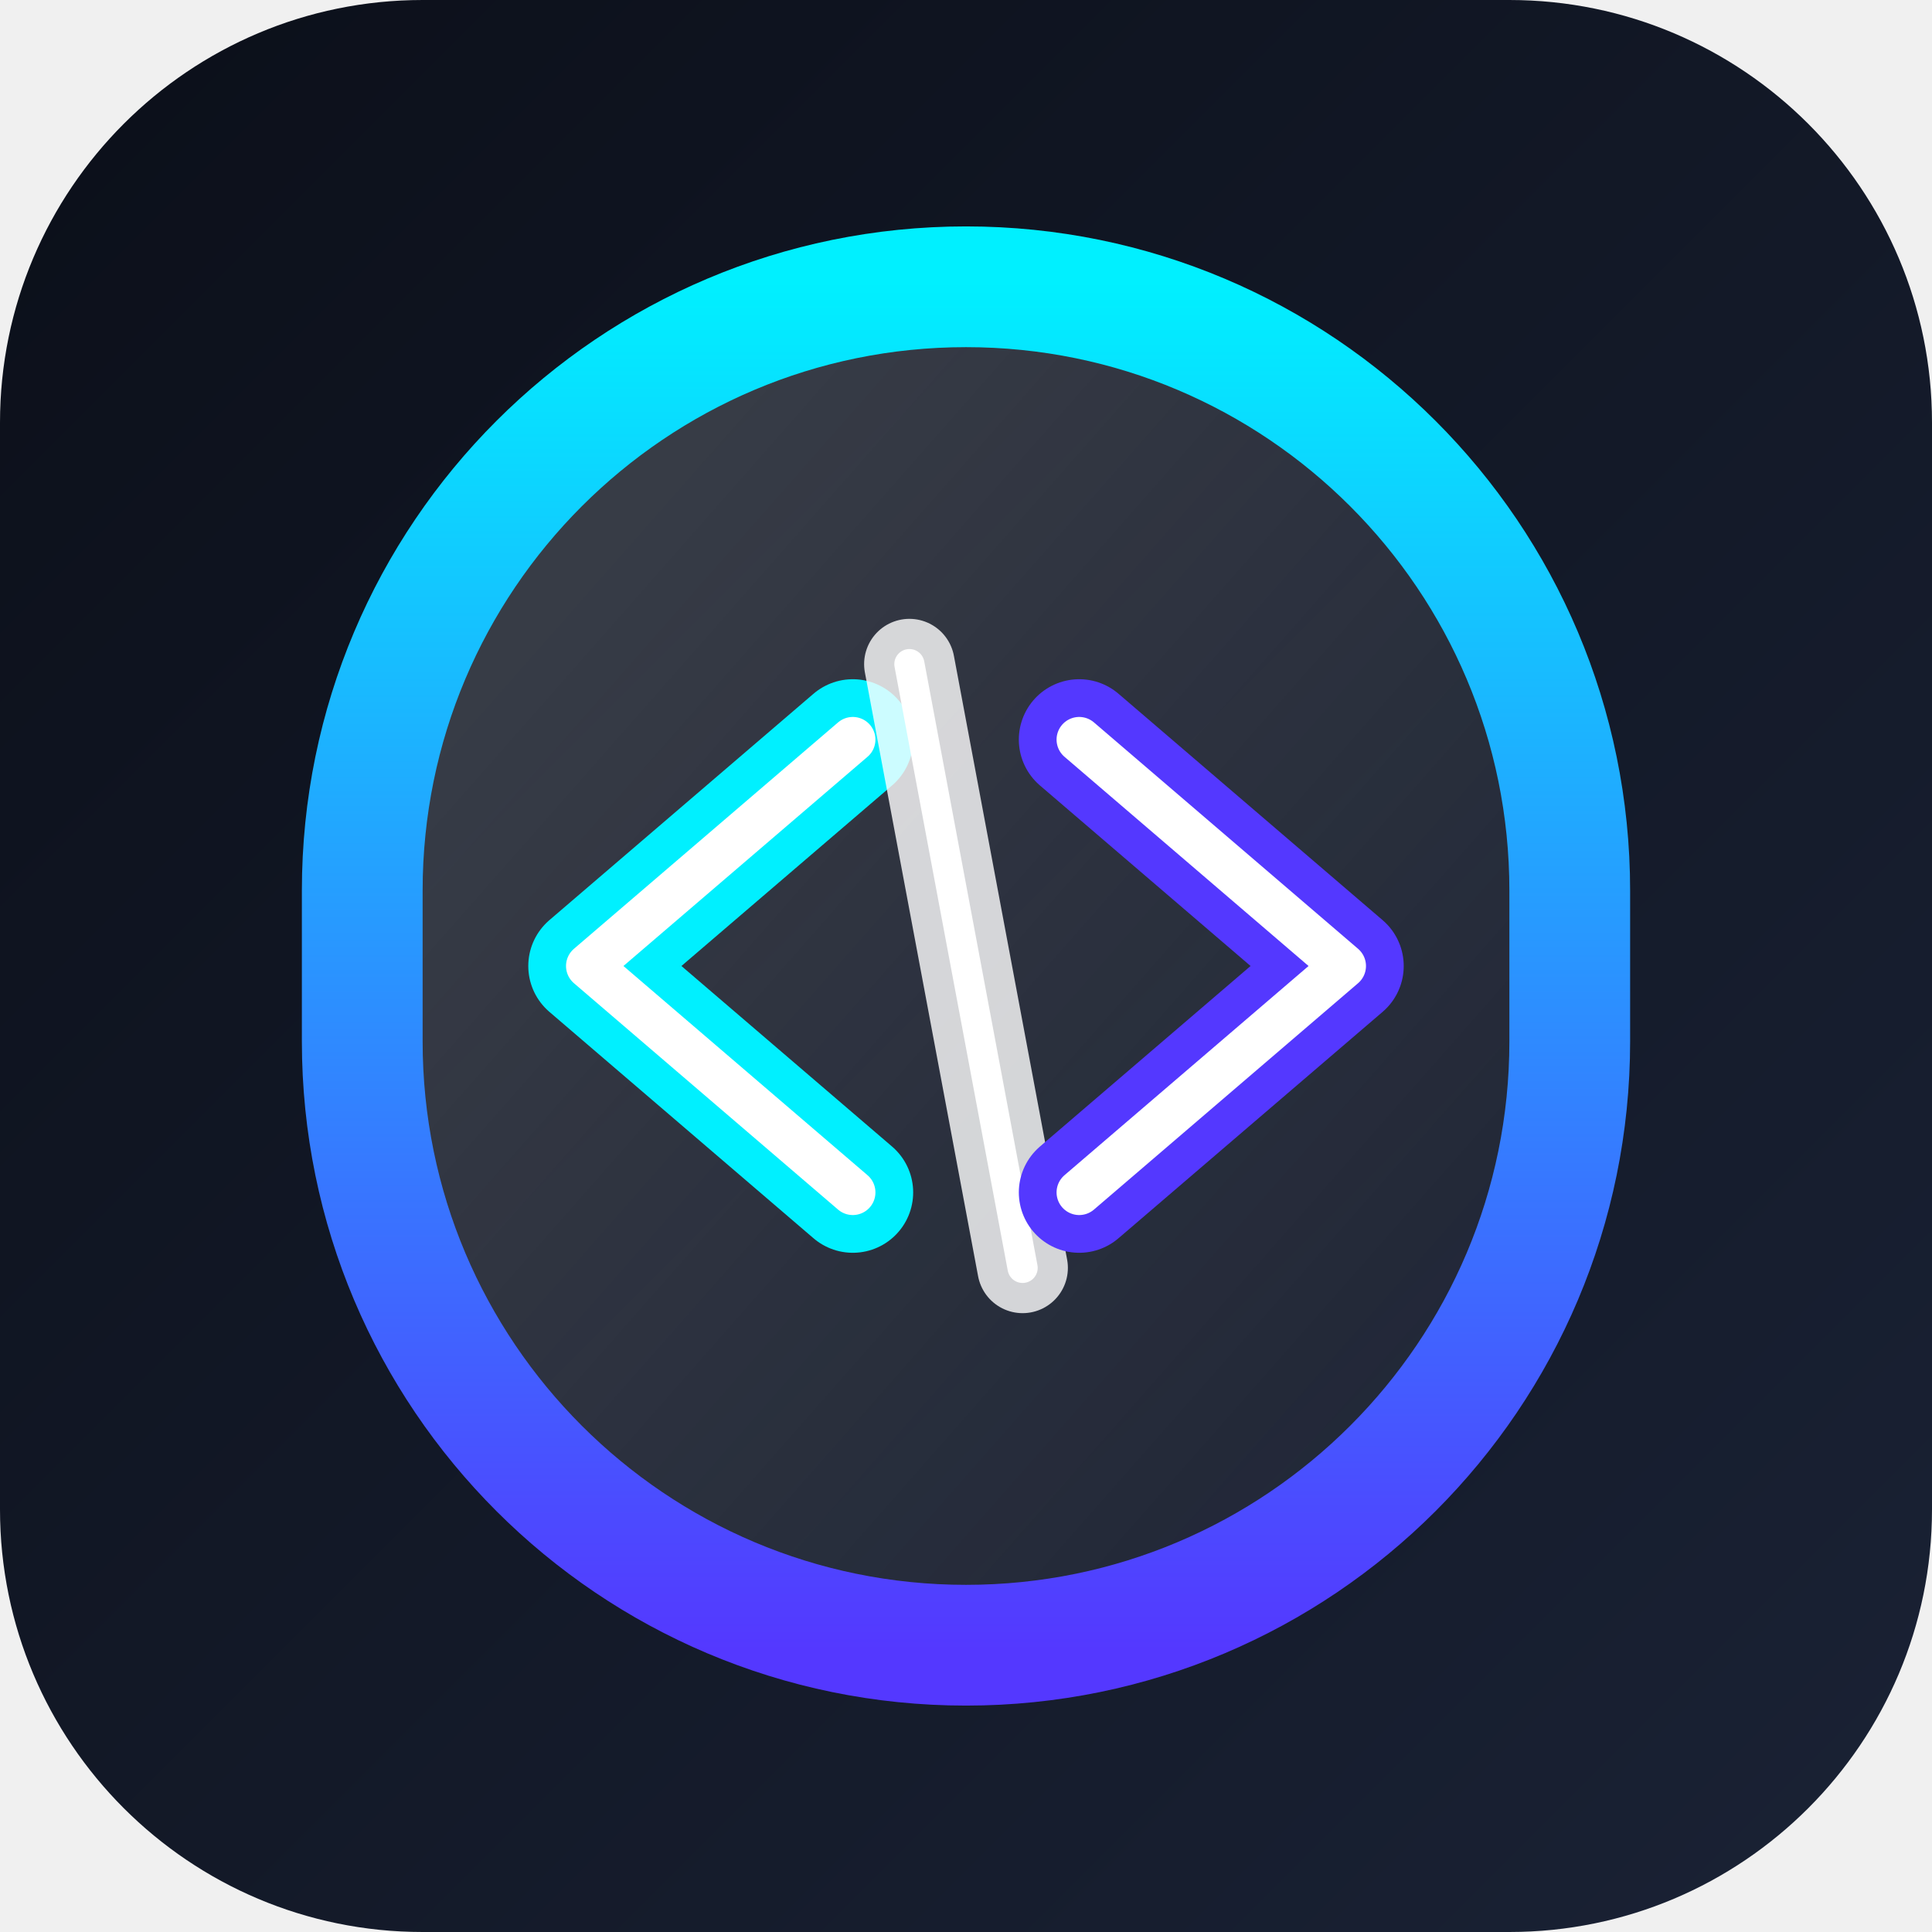
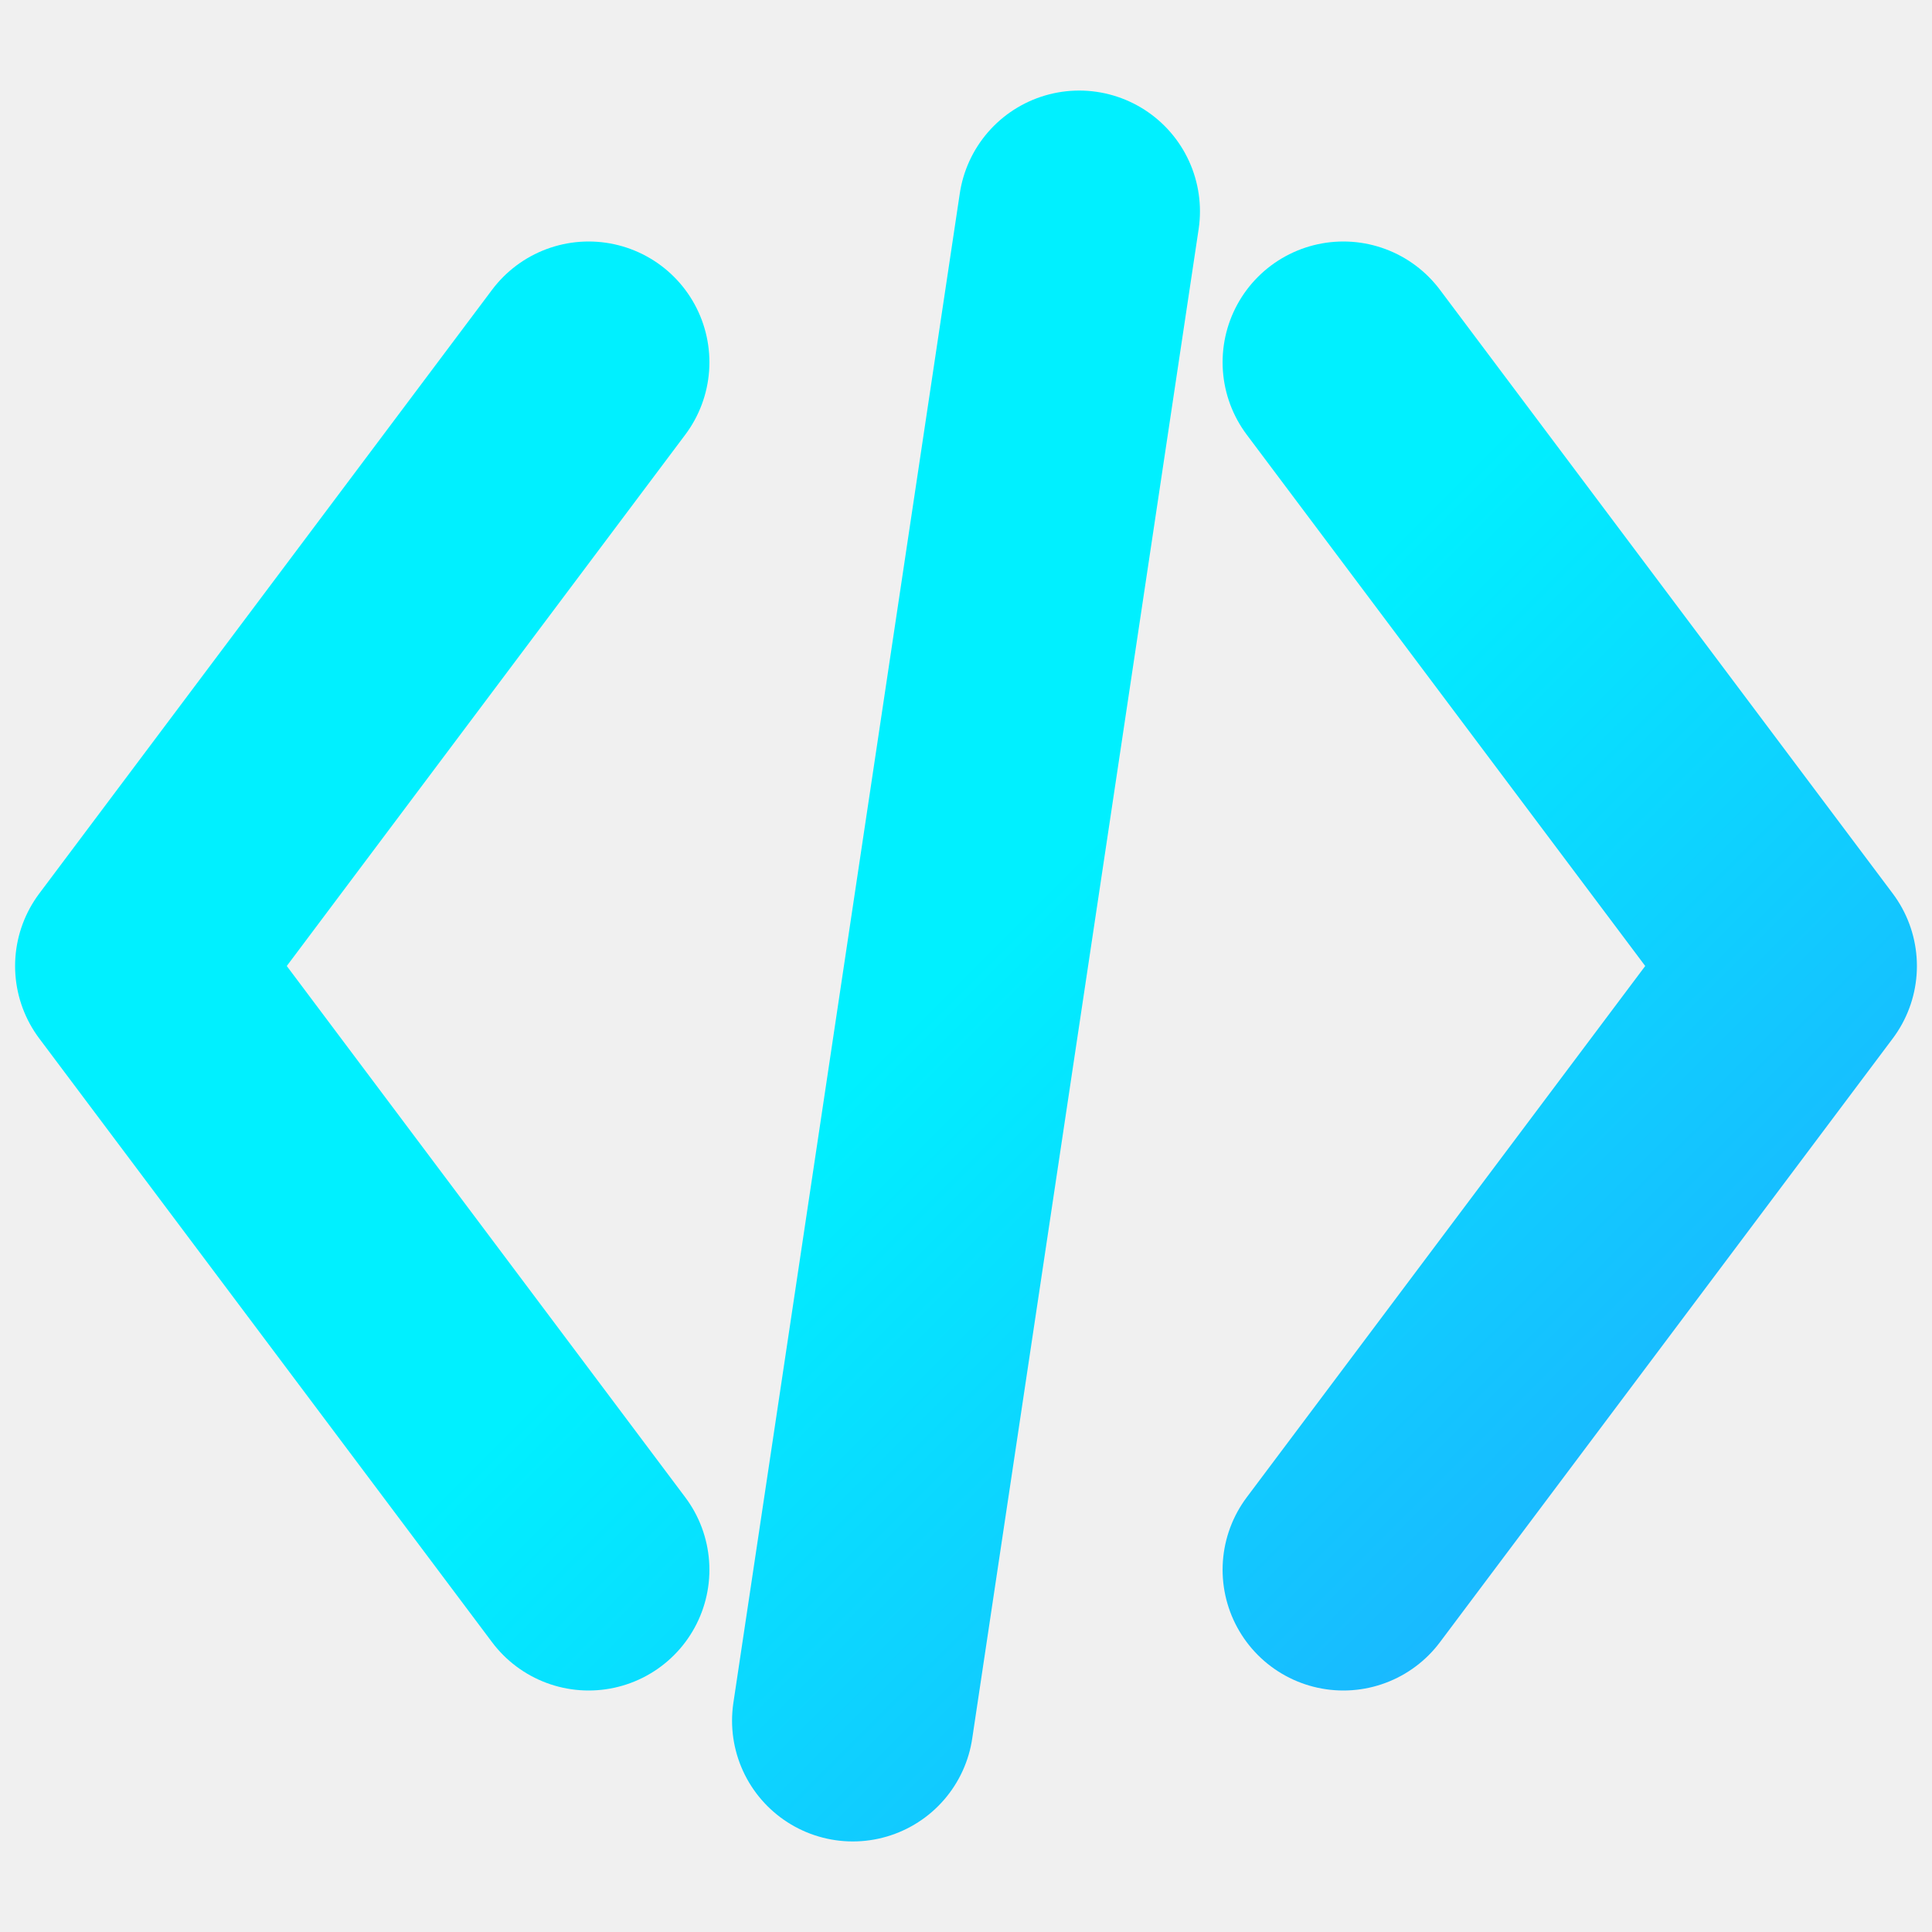
<svg xmlns="http://www.w3.org/2000/svg" width="512" height="512" viewBox="0 0 512 512">
  <defs>
-     <linearGradient id="bg" x1="0%" y1="0%" x2="100%" y2="100%">
-       <stop offset="0%" stop-color="#0B0F19" />
-       <stop offset="100%" stop-color="#1A2235" />
-     </linearGradient>
-     <linearGradient id="podGrad" x1="0%" y1="0%" x2="0%" y2="100%">
+     <linearGradient id="logoGrad" x1="0" y1="0" x2="512" y2="512" gradientUnits="userSpaceOnUse">
      <stop offset="0%" stop-color="#00F0FF" />
      <stop offset="100%" stop-color="#5438FF" />
    </linearGradient>
-     <linearGradient id="glass" x1="0%" y1="0%" x2="100%" y2="100%">
-       <stop offset="0%" stop-color="rgba(255, 255, 255, 0.2)" />
-       <stop offset="100%" stop-color="rgba(255, 255, 255, 0.02)" />
-     </linearGradient>
  </defs>
-   <rect width="512" height="512" rx="112" ry="112" fill="url(#bg)" />
  <g transform="translate(256, 256)">
-     <rect x="-160" y="-180" width="320" height="360" rx="160" fill="url(#glass)" stroke="url(#podGrad)" stroke-width="32" />
-     <g fill="none" stroke-linecap="round" stroke-linejoin="round">
-       <path d="M -30 -60 L -100 0 L -30 60" stroke="#00F0FF" stroke-width="32" />
-       <path d="M -30 -60 L -100 0 L -30 60" stroke="#FFFFFF" stroke-width="12" />
-       <path d="M 15 80 L -15 -80" stroke="#FFFFFF" stroke-width="24" opacity="0.8" />
-       <path d="M 15 80 L -15 -80" stroke="#FFFFFF" stroke-width="8" />
-       <path d="M 30 -60 L 100 0 L 30 60" stroke="#5438FF" stroke-width="32" />
-       <path d="M 30 -60 L 100 0 L 30 60" stroke="#FFFFFF" stroke-width="12" />
+     <g fill="none" stroke="url(#logoGrad)" stroke-width="64" stroke-linecap="round" stroke-linejoin="round">
+       <path d="M -100 -160 L -220 0 L -100 160" />
+       <path d="M -30 200 L 30 -200" />
+       <path d="M 100 -160 L 220 0 L 100 160" />
    </g>
  </g>
</svg>
